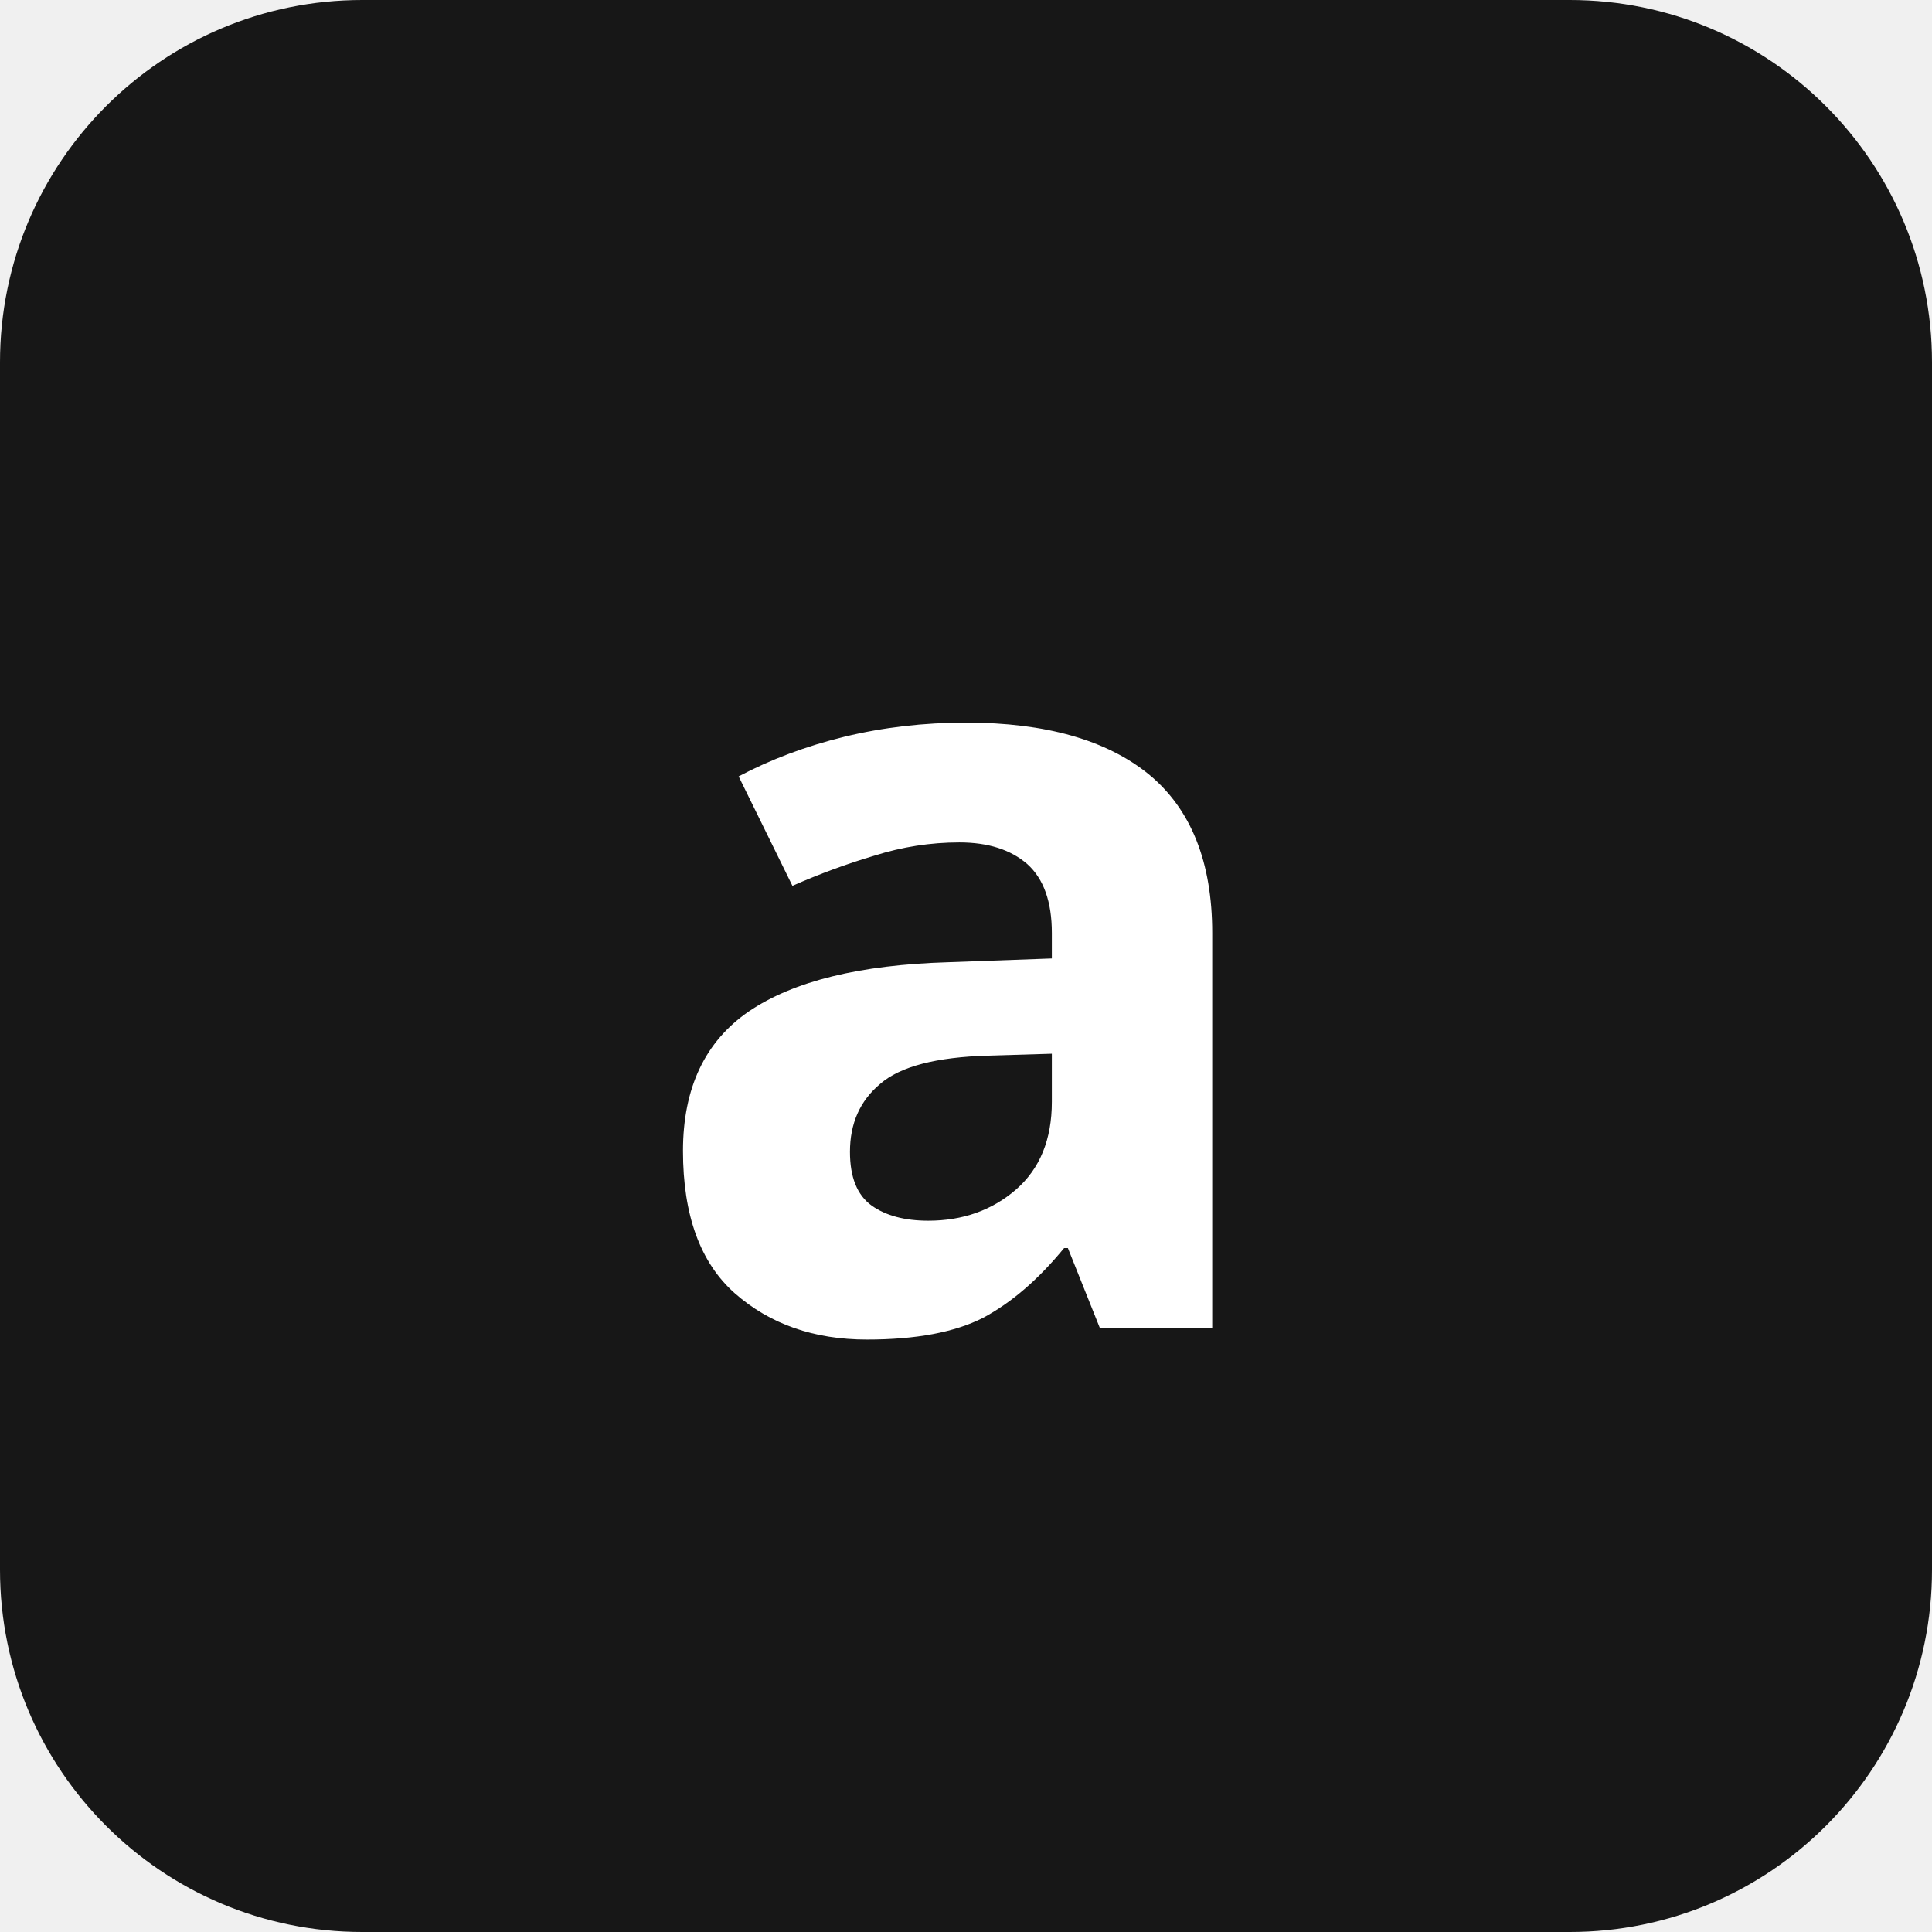
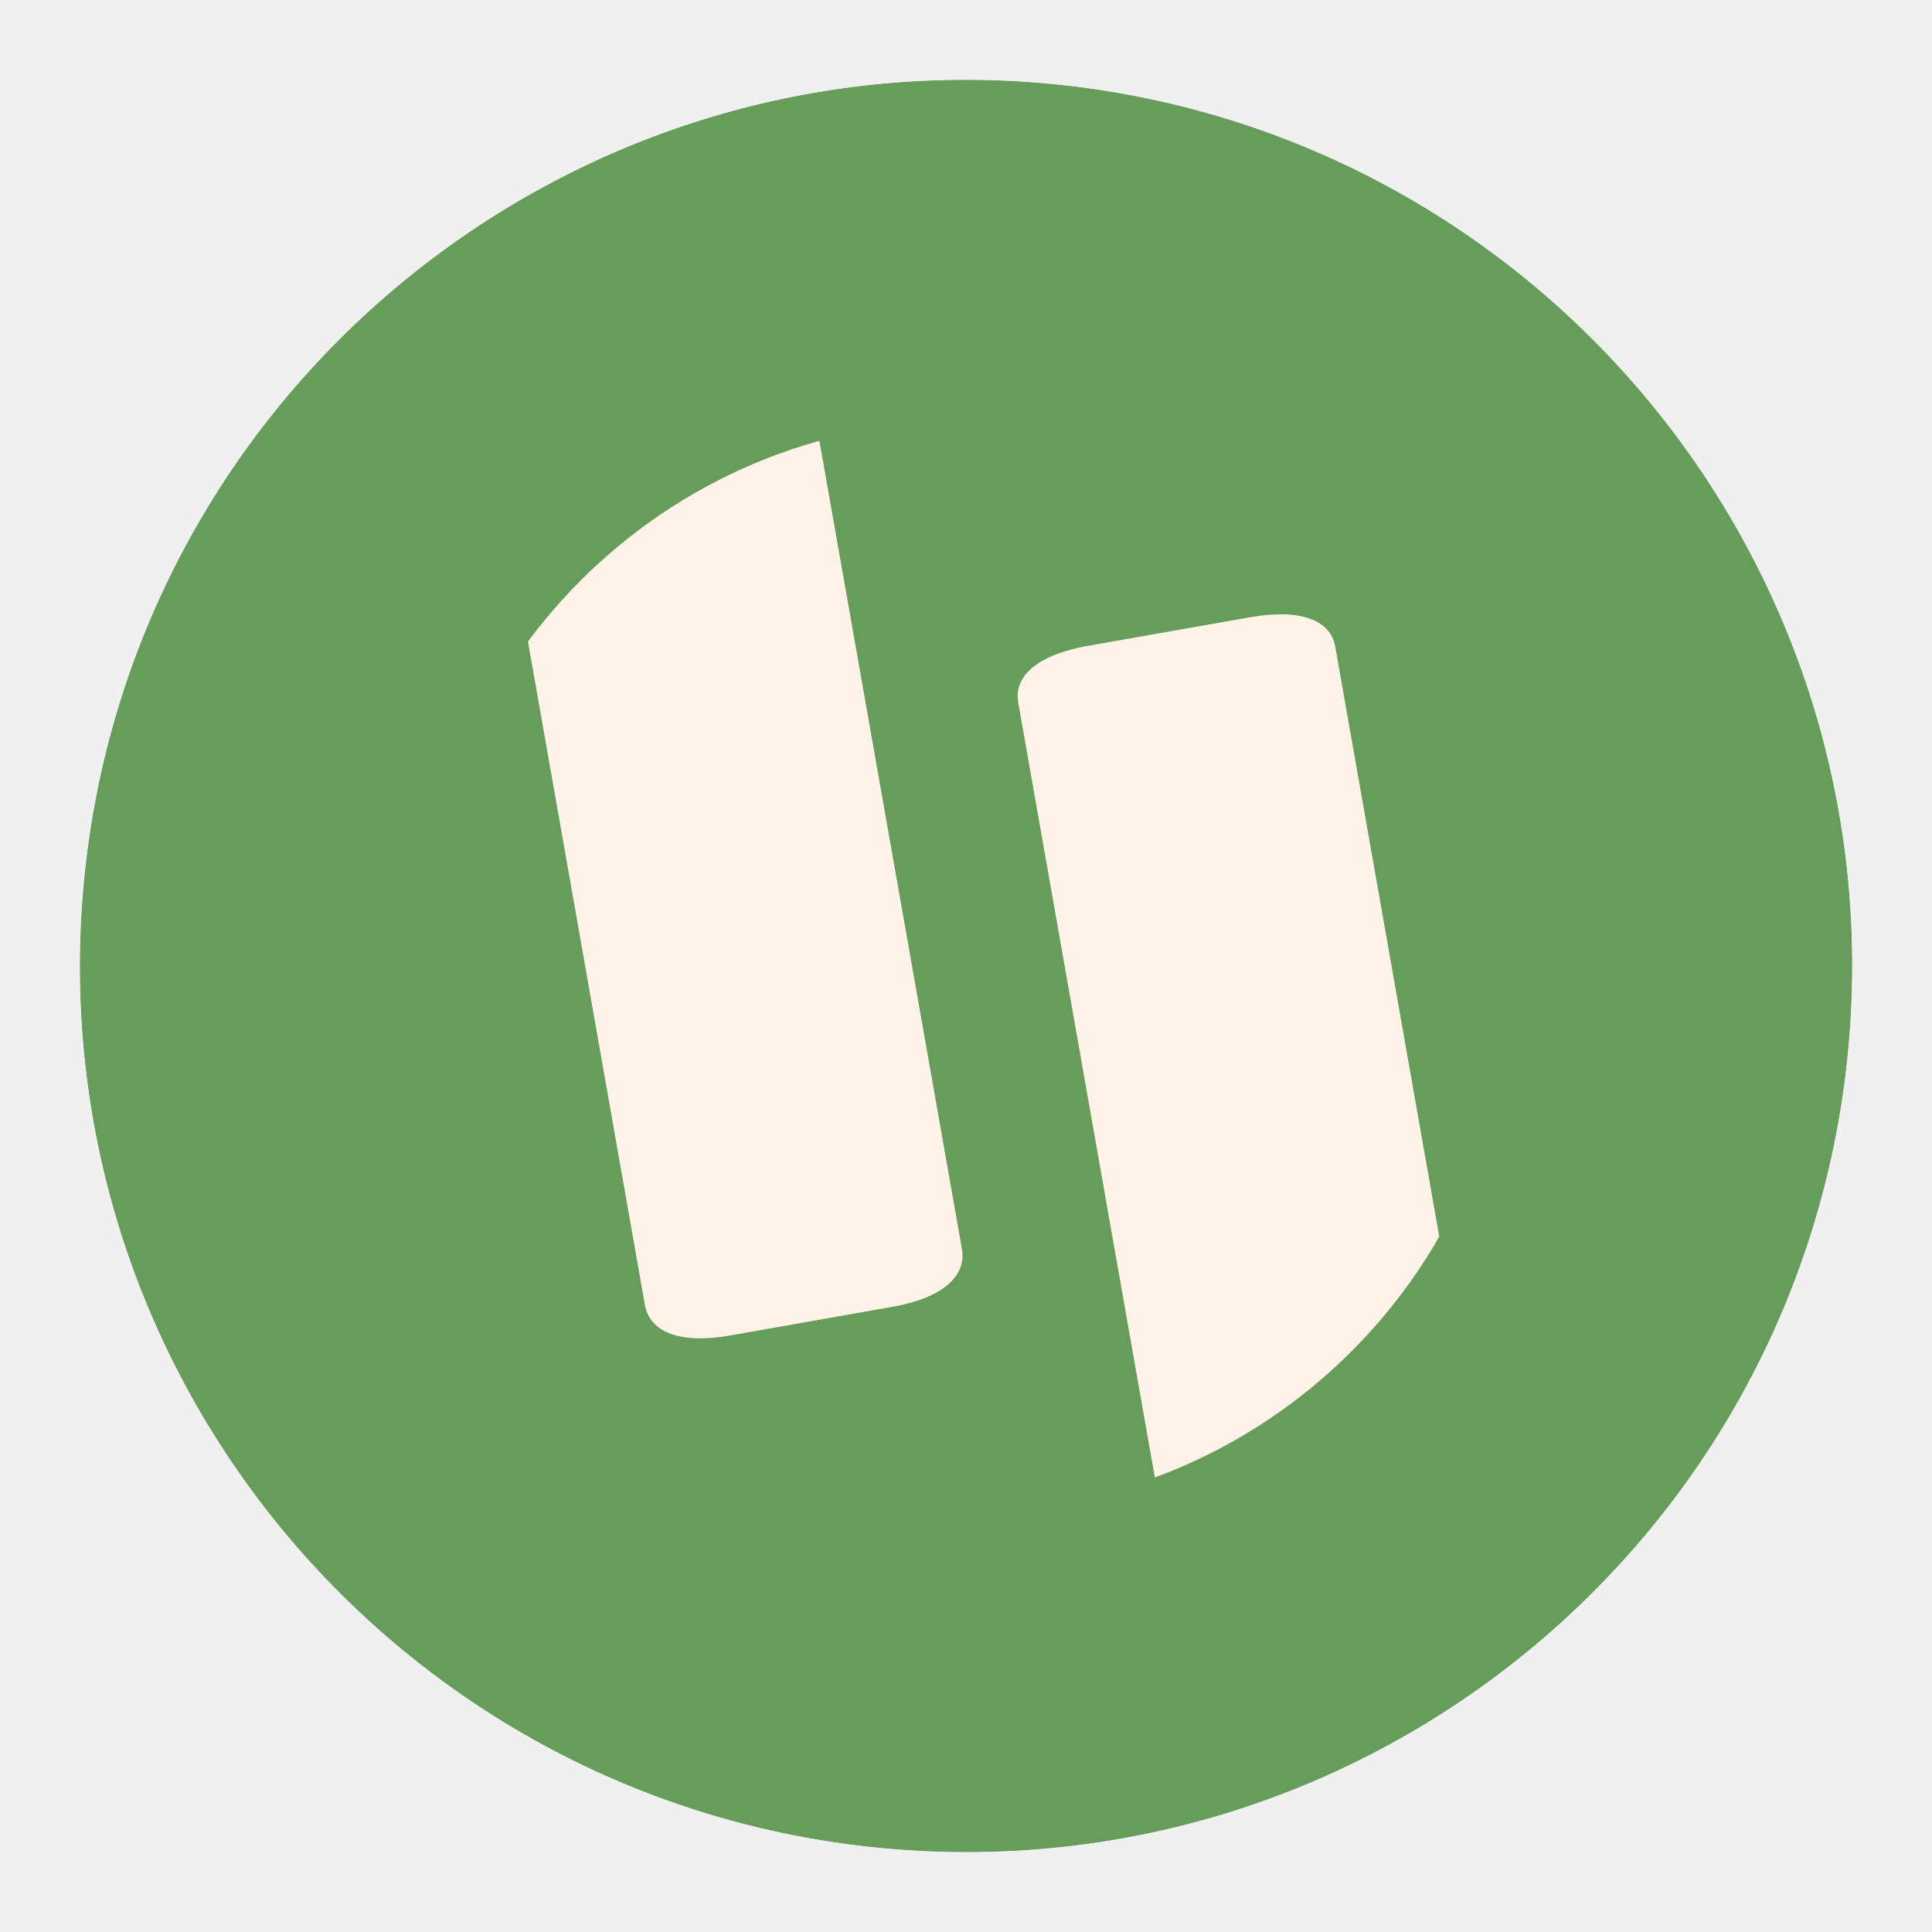
- <svg xmlns="http://www.w3.org/2000/svg" viewBox="0 0 32 32">
-   <rect width="32" height="32" rx="6" fill="#171717" />
-   <text x="16" y="22" text-anchor="middle" font-size="18" fill="white" font-family="system-ui,sans-serif" font-weight="700">a</text>
+ <svg xmlns="http://www.w3.org/2000/svg" width="32" height="32" viewBox="0 0 32 32" fill="none">
+   <mask id="mask0_40000002_4854" style="mask-type:alpha" maskUnits="userSpaceOnUse" x="1" y="1" width="30" height="30">
+     <circle cx="14.677" cy="14.677" r="14.677" transform="matrix(0.995509 0.0946684 0.0946684 -0.995509 0 29.2212)" fill="white" />
+   </mask>
+   <g mask="url(#mask0_40000002_4854)">
+     <circle cx="14.677" cy="14.677" r="14.677" transform="matrix(1 0 0 -1 1.32349 30.6765)" fill="#669D5B" />
+     <path d="M7.914 5.915L10.681 21.61C10.763 22.076 11.28 22.263 12.091 22.12L14.781 21.645C15.592 21.502 16.014 21.15 15.932 20.684L13.164 4.989C13.082 4.523 12.565 4.336 11.754 4.479L9.064 4.954C8.253 5.097 7.831 5.449 7.914 5.915Z" fill="#FFF3E9" />
+     <path d="M16.865 11.637L19.551 26.871C19.631 27.323 20.147 27.502 20.958 27.359L23.647 26.885C24.458 26.742 24.882 26.398 24.802 25.945L22.116 10.711C22.036 10.259 21.52 10.08 20.709 10.223L18.02 10.697C17.209 10.84 16.785 11.185 16.865 11.637Z" fill="#FFF3E9" />
+     <circle cx="14.677" cy="14.677" r="11.852" transform="matrix(1 0 0 -1 1.32349 30.6765)" stroke="#669D5B" stroke-width="5.648" />
+   </g>
</svg>
